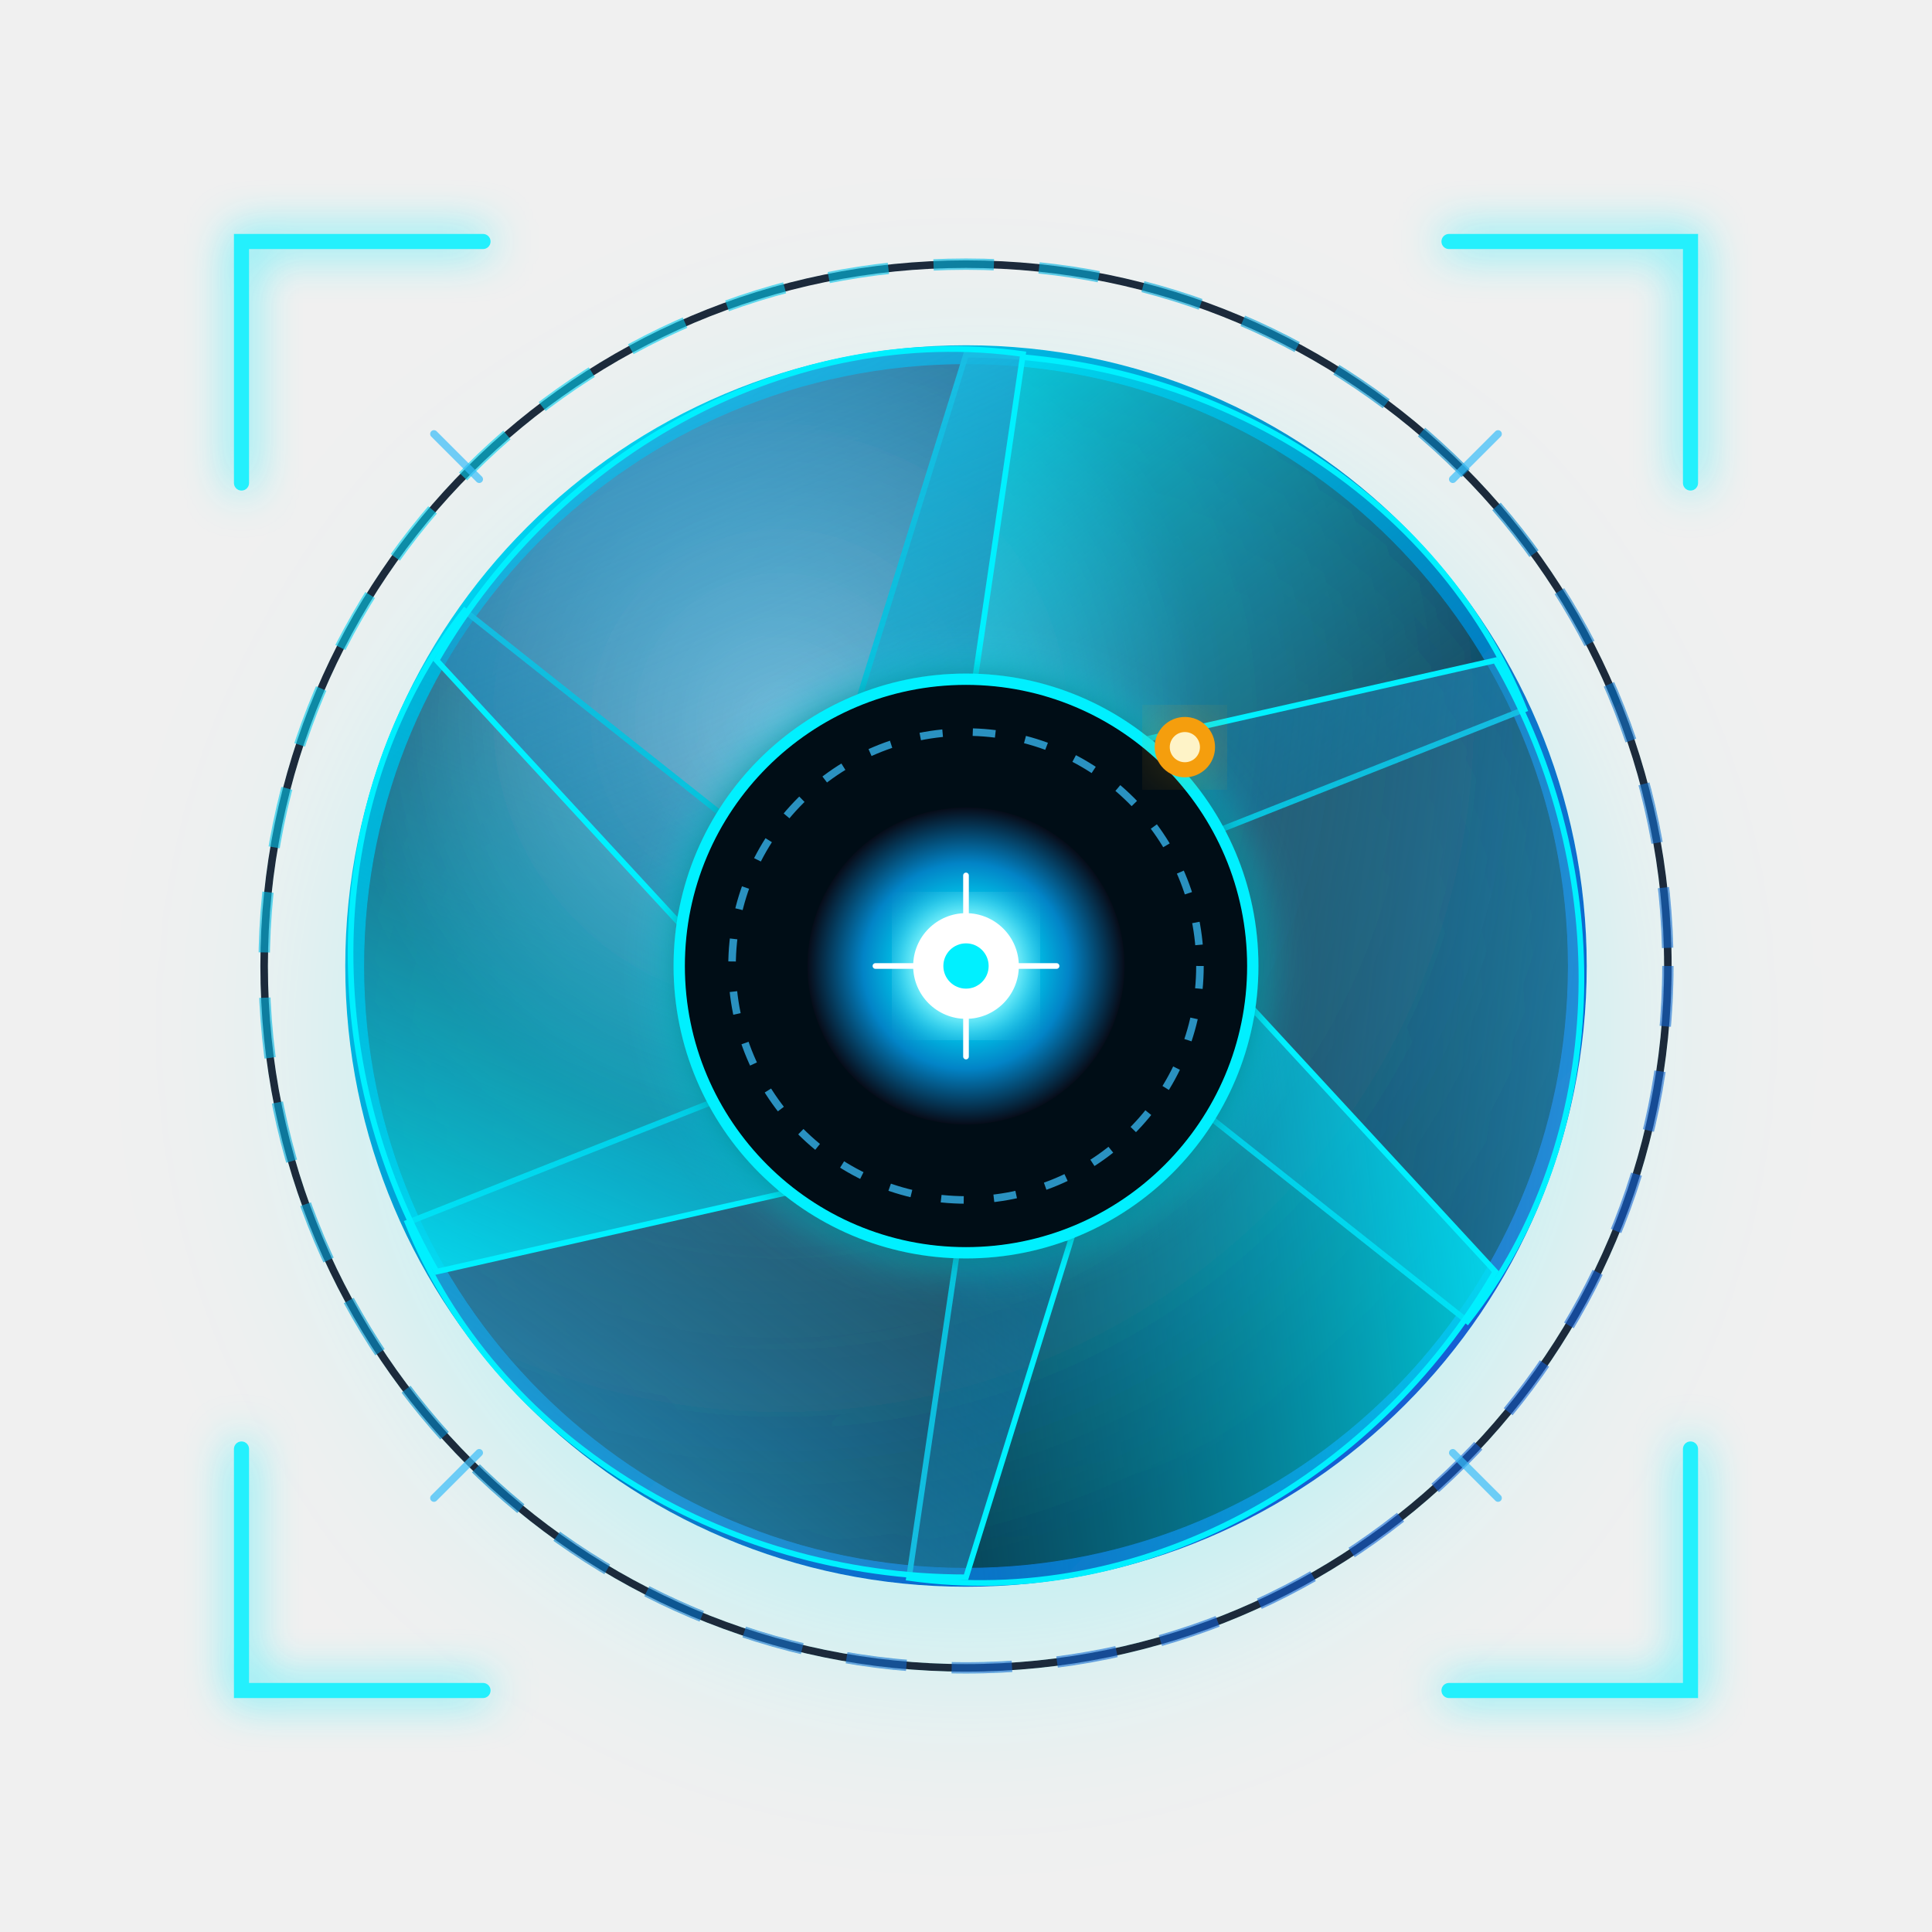
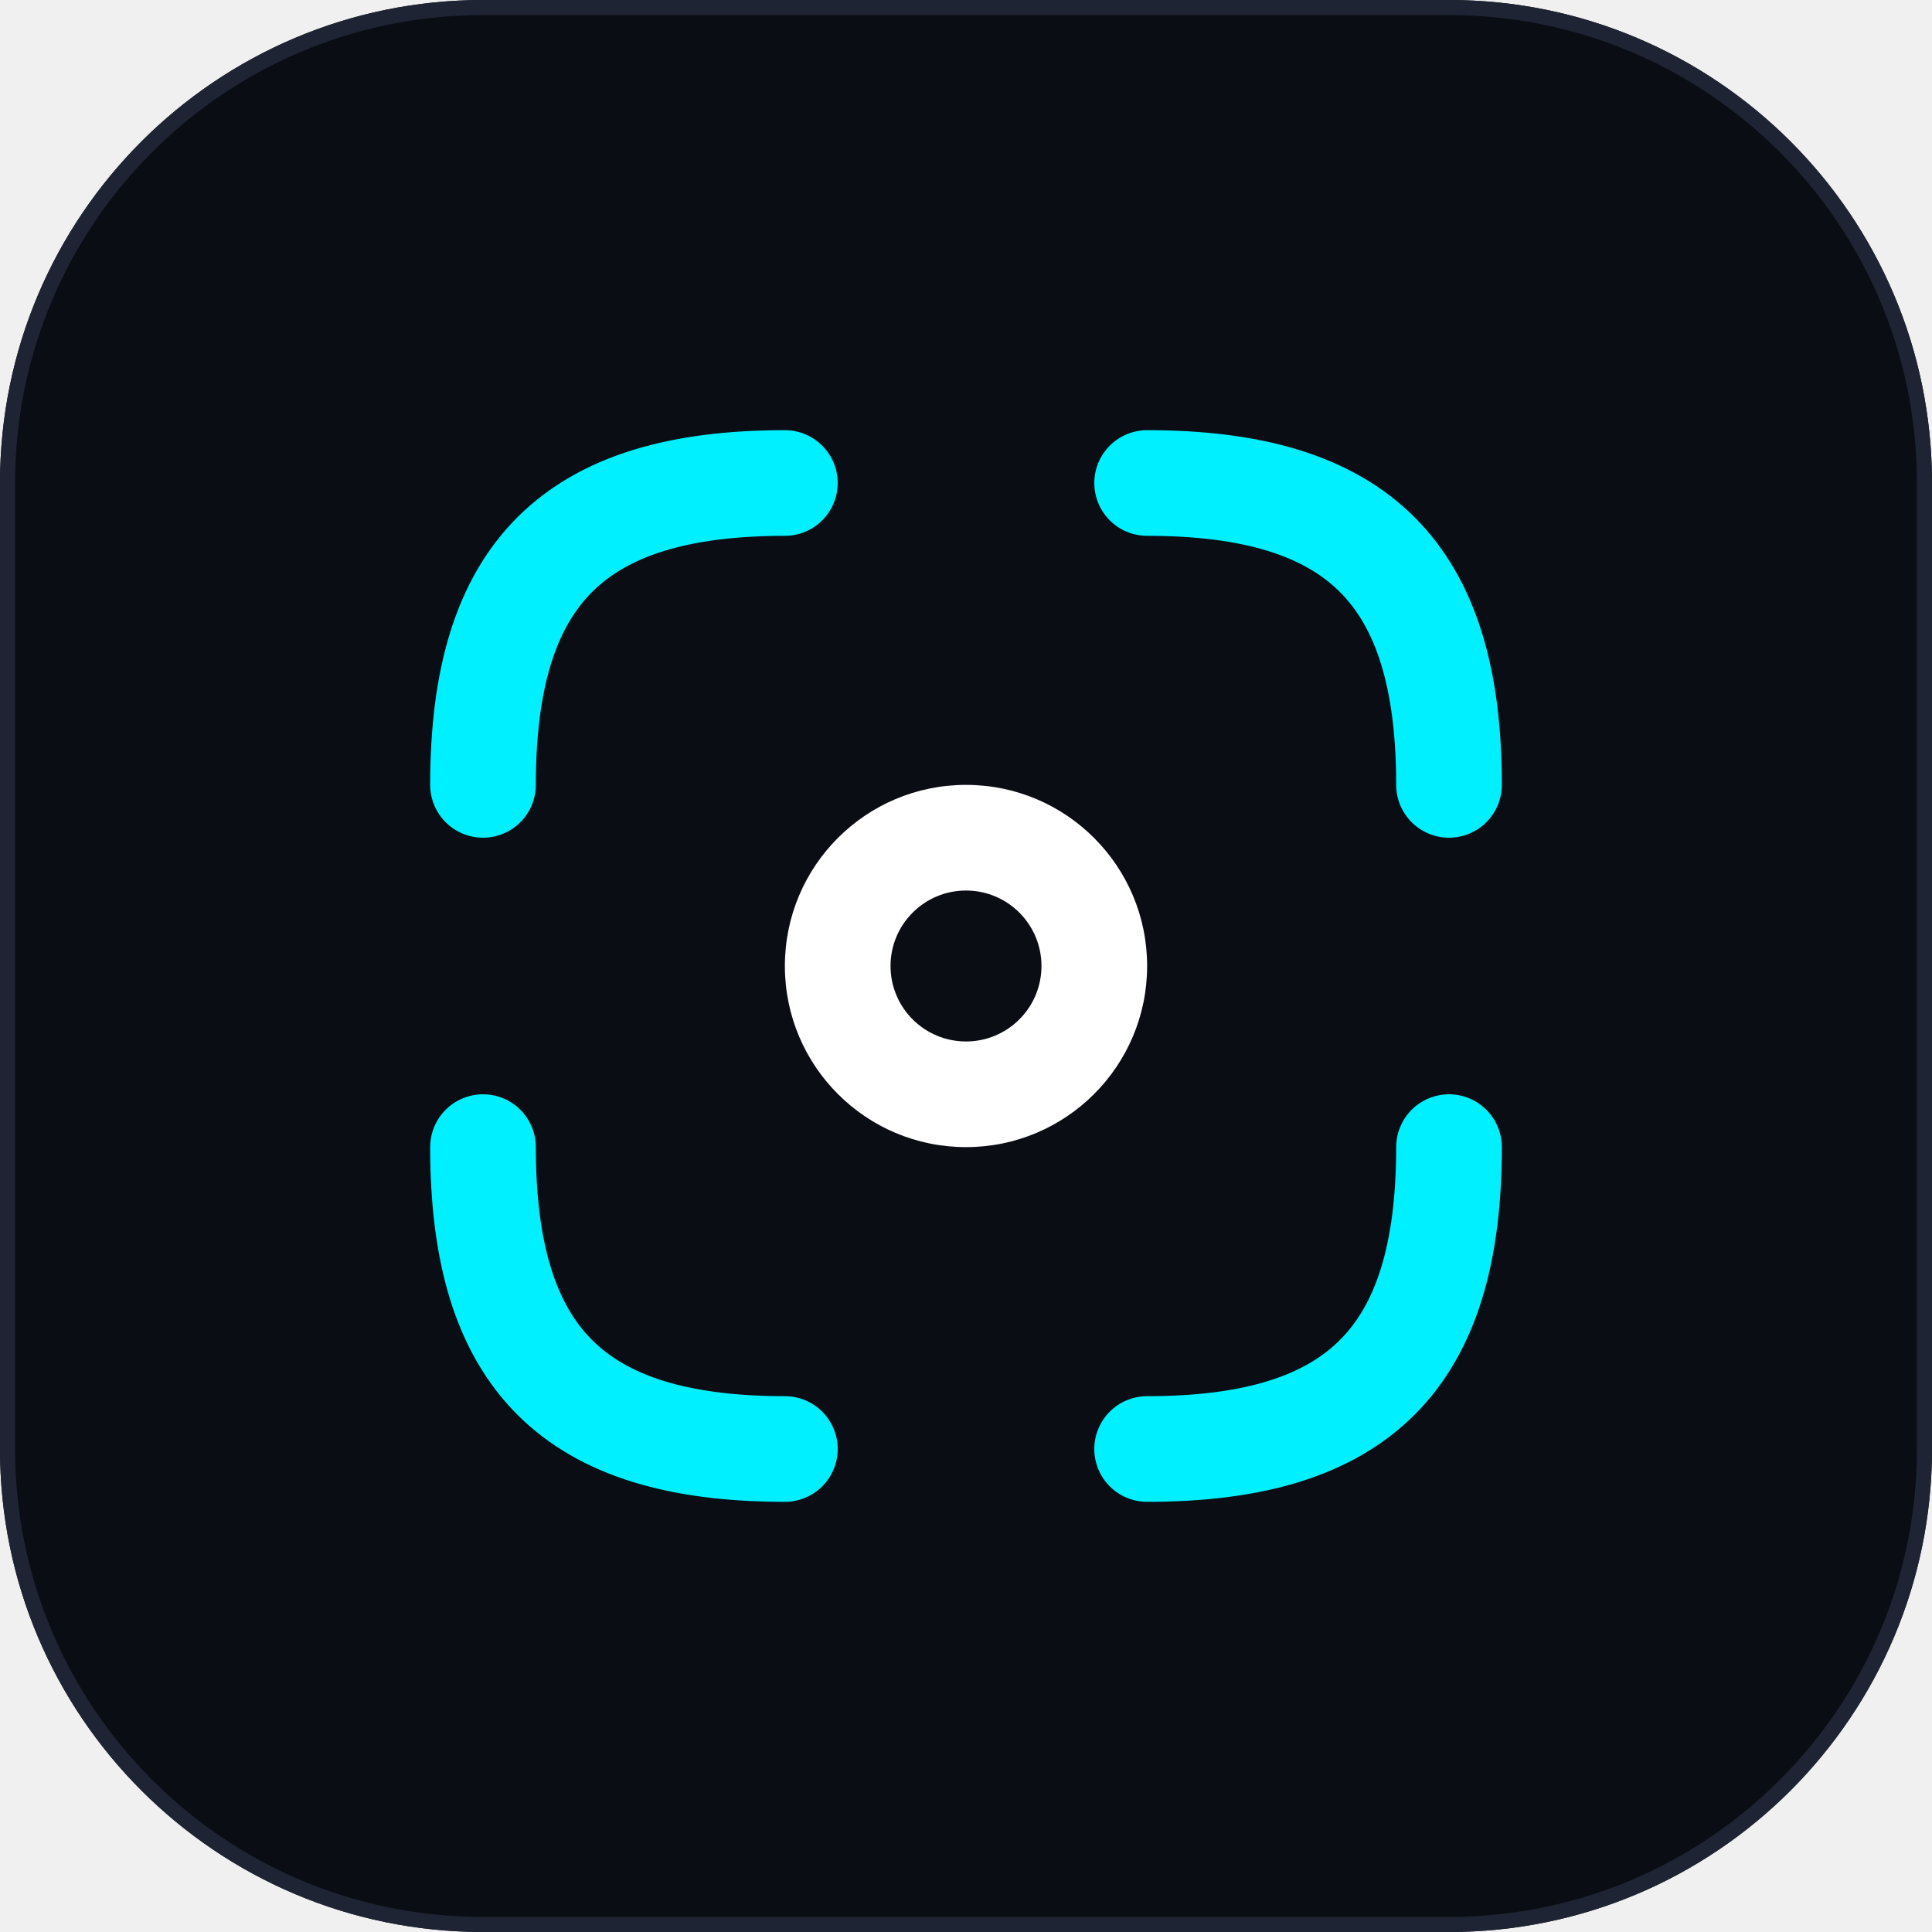
<svg xmlns="http://www.w3.org/2000/svg" viewBox="0 0 512 512" fill="none">
-   <defs>
-     <linearGradient id="apertureRingGrad" x1="0%" y1="0%" x2="100%" y2="100%">
-       <stop offset="0%" stop-color="#00F0FF" />
-       <stop offset="50%" stop-color="#0284C7" />
-       <stop offset="100%" stop-color="#1D4ED8" />
-     </linearGradient>
-     <linearGradient id="bladeGrad1" x1="0%" y1="0%" x2="100%" y2="100%">
-       <stop offset="0%" stop-color="#00F0FF" stop-opacity="0.9" />
-       <stop offset="100%" stop-color="#0369A1" stop-opacity="0.2" />
-     </linearGradient>
-     <linearGradient id="bladeGrad2" x1="100%" y1="0%" x2="0%" y2="100%">
-       <stop offset="0%" stop-color="#38BDF8" stop-opacity="0.8" />
-       <stop offset="100%" stop-color="#075985" stop-opacity="0.2" />
-     </linearGradient>
-     <radialGradient id="irisCoreGlow" cx="50%" cy="50%" r="50%">
-       <stop offset="0%" stop-color="#FFFFFF" />
-       <stop offset="25%" stop-color="#00F0FF" />
-       <stop offset="65%" stop-color="#0284C7" />
-       <stop offset="100%" stop-color="#070D1A" />
-     </radialGradient>
-     <radialGradient id="lensReflect" cx="35%" cy="30%" r="70%">
-       <stop offset="0%" stop-color="#38BDF8" stop-opacity="0.3" />
-       <stop offset="50%" stop-color="#0B1329" stop-opacity="0.8" />
-       <stop offset="100%" stop-color="#030712" stop-opacity="0.95" />
-     </radialGradient>
-     <filter id="neonFilter" x="-20%" y="-20%" width="140%" height="140%">
-       <feGaussianBlur stdDeviation="6" result="blur" />
-       <feComposite in="SourceGraphic" in2="blur" operator="over" />
-     </filter>
-     <filter id="outerGlow" x="-20%" y="-20%" width="140%" height="140%">
-       <feGaussianBlur stdDeviation="12" result="blur" />
-       <feComposite in="SourceGraphic" in2="blur" operator="over" />
-     </filter>
-     <filter id="ambientShadow" x="-15%" y="-15%" width="130%" height="130%">
-       <feDropShadow dx="0" dy="16" stdDeviation="24" flood-color="#00F0FF" flood-opacity="0.22" />
-     </filter>
-   </defs>
-   <g stroke="#00F0FF" stroke-width="4" stroke-linecap="round" opacity="0.85" filter="url(#neonFilter)">
-     <path d="M 64 128 L 64 64 L 128 64" />
-     <path d="M 384 64 L 448 64 L 448 128" />
-     <path d="M 448 384 L 448 448 L 384 448" />
-     <path d="M 128 448 L 64 448 L 64 384" />
-   </g>
-   <g filter="url(#ambientShadow)">
-     <circle cx="256" cy="256" r="186" stroke="#1E293B" stroke-width="2" />
-     <circle cx="256" cy="256" r="186" stroke="url(#apertureRingGrad)" stroke-width="3" stroke-dasharray="16 12" opacity="0.6" />
-     <line x1="256" y1="56" x2="256" y2="76" stroke="#00F0FF" stroke-width="4" stroke-linecap="round" filter="url(#neonFilter)" />
-     <line x1="256" y1="436" x2="256" y2="456" stroke="#00F0FF" stroke-width="4" stroke-linecap="round" filter="url(#neonFilter)" />
-     <line x1="56" y1="256" x2="76" y2="256" stroke="#00F0FF" stroke-width="4" stroke-linecap="round" filter="url(#neonFilter)" />
-     <line x1="436" y1="256" x2="456" y2="256" stroke="#00F0FF" stroke-width="4" stroke-linecap="round" filter="url(#neonFilter)" />
-     <line x1="115" y1="115" x2="127" y2="127" stroke="#38BDF8" stroke-width="2" stroke-linecap="round" opacity="0.7" />
-     <line x1="397" y1="115" x2="385" y2="127" stroke="#38BDF8" stroke-width="2" stroke-linecap="round" opacity="0.7" />
-     <line x1="397" y1="397" x2="385" y2="385" stroke="#38BDF8" stroke-width="2" stroke-linecap="round" opacity="0.7" />
-     <line x1="115" y1="397" x2="127" y2="385" stroke="#38BDF8" stroke-width="2" stroke-linecap="round" opacity="0.7" />
-     <circle cx="256" cy="256" r="162" fill="url(#lensReflect)" stroke="url(#apertureRingGrad)" stroke-width="5" />
-   </g>
-   <g id="apertureBlades" transform="translate(256, 256)">
-     <path d="M 0 -162 C 65 -162, 125 -125, 148 -68 L 52 -30 C 35 -58, 5 -75, -28 -72 Z" fill="url(#bladeGrad1)" stroke="#00F0FF" stroke-width="1.5" />
-     <g transform="rotate(60)">
-       <path d="M 0 -162 C 65 -162, 125 -125, 148 -68 L 52 -30 C 35 -58, 5 -75, -28 -72 Z" fill="url(#bladeGrad2)" stroke="#00F0FF" stroke-width="1.5" />
-     </g>
-     <g transform="rotate(120)">
-       <path d="M 0 -162 C 65 -162, 125 -125, 148 -68 L 52 -30 C 35 -58, 5 -75, -28 -72 Z" fill="url(#bladeGrad1)" stroke="#00F0FF" stroke-width="1.5" />
-     </g>
-     <g transform="rotate(180)">
-       <path d="M 0 -162 C 65 -162, 125 -125, 148 -68 L 52 -30 C 35 -58, 5 -75, -28 -72 Z" fill="url(#bladeGrad2)" stroke="#00F0FF" stroke-width="1.5" />
-     </g>
-     <g transform="rotate(240)">
-       <path d="M 0 -162 C 65 -162, 125 -125, 148 -68 L 52 -30 C 35 -58, 5 -75, -28 -72 Z" fill="url(#bladeGrad1)" stroke="#00F0FF" stroke-width="1.5" />
-     </g>
-     <g transform="rotate(300)">
-       <path d="M 0 -162 C 65 -162, 125 -125, 148 -68 L 52 -30 C 35 -58, 5 -75, -28 -72 Z" fill="url(#bladeGrad2)" stroke="#00F0FF" stroke-width="1.5" />
-     </g>
-   </g>
-   <g transform="translate(256, 256)">
-     <circle cx="0" cy="0" r="76" fill="#060A14" stroke="#00F0FF" stroke-width="3" filter="url(#neonFilter)" />
-     <circle cx="0" cy="0" r="62" stroke="#38BDF8" stroke-width="2" stroke-dasharray="6 8" opacity="0.75" />
-     <circle cx="0" cy="0" r="42" fill="url(#irisCoreGlow)" />
-     <circle cx="0" cy="0" r="14" fill="#FFFFFF" filter="url(#neonFilter)" />
-     <circle cx="0" cy="0" r="6" fill="#00F0FF" />
-     <line x1="-96" y1="0" x2="-56" y2="0" stroke="#00F0FF" stroke-width="3.5" stroke-linecap="round" filter="url(#neonFilter)" />
-     <line x1="56" y1="0" x2="96" y2="0" stroke="#00F0FF" stroke-width="3.5" stroke-linecap="round" filter="url(#neonFilter)" />
-     <line x1="0" y1="-96" x2="0" y2="-56" stroke="#00F0FF" stroke-width="3.5" stroke-linecap="round" filter="url(#neonFilter)" />
-     <line x1="0" y1="56" x2="0" y2="96" stroke="#00F0FF" stroke-width="3.5" stroke-linecap="round" filter="url(#neonFilter)" />
-     <line x1="-24" y1="0" x2="-14" y2="0" stroke="#FFFFFF" stroke-width="1.5" stroke-linecap="round" />
-     <line x1="14" y1="0" x2="24" y2="0" stroke="#FFFFFF" stroke-width="1.5" stroke-linecap="round" />
-     <line x1="0" y1="-24" x2="0" y2="-14" stroke="#FFFFFF" stroke-width="1.5" stroke-linecap="round" />
-     <line x1="0" y1="14" x2="0" y2="24" stroke="#FFFFFF" stroke-width="1.5" stroke-linecap="round" />
-     <circle cx="58" cy="-58" r="8" fill="#F59E0B" filter="url(#outerGlow)" />
-     <circle cx="58" cy="-58" r="4" fill="#FEF3C7" />
-   </g>
+   <rect width="512" height="512" rx="128" fill="#0A0D14" />
+   <rect x="2" y="2" width="508" height="508" rx="126" stroke="#1E2433" stroke-width="4" />
+   <path d="M 128 208 C 128 152, 152 128, 208 128" stroke="#00F0FF" stroke-width="28" stroke-linecap="round" />
+   <path d="M 304 128 C 360 128, 384 152, 384 208" stroke="#00F0FF" stroke-width="28" stroke-linecap="round" />
+   <path d="M 384 304 C 384 360, 360 384, 304 384" stroke="#00F0FF" stroke-width="28" stroke-linecap="round" />
+   <path d="M 208 384 C 152 384, 128 360, 128 304" stroke="#00F0FF" stroke-width="28" stroke-linecap="round" />
+   <circle cx="256" cy="256" r="48" fill="#FFFFFF" />
+   <circle cx="256" cy="256" r="20" fill="#0A0D14" />
</svg>
